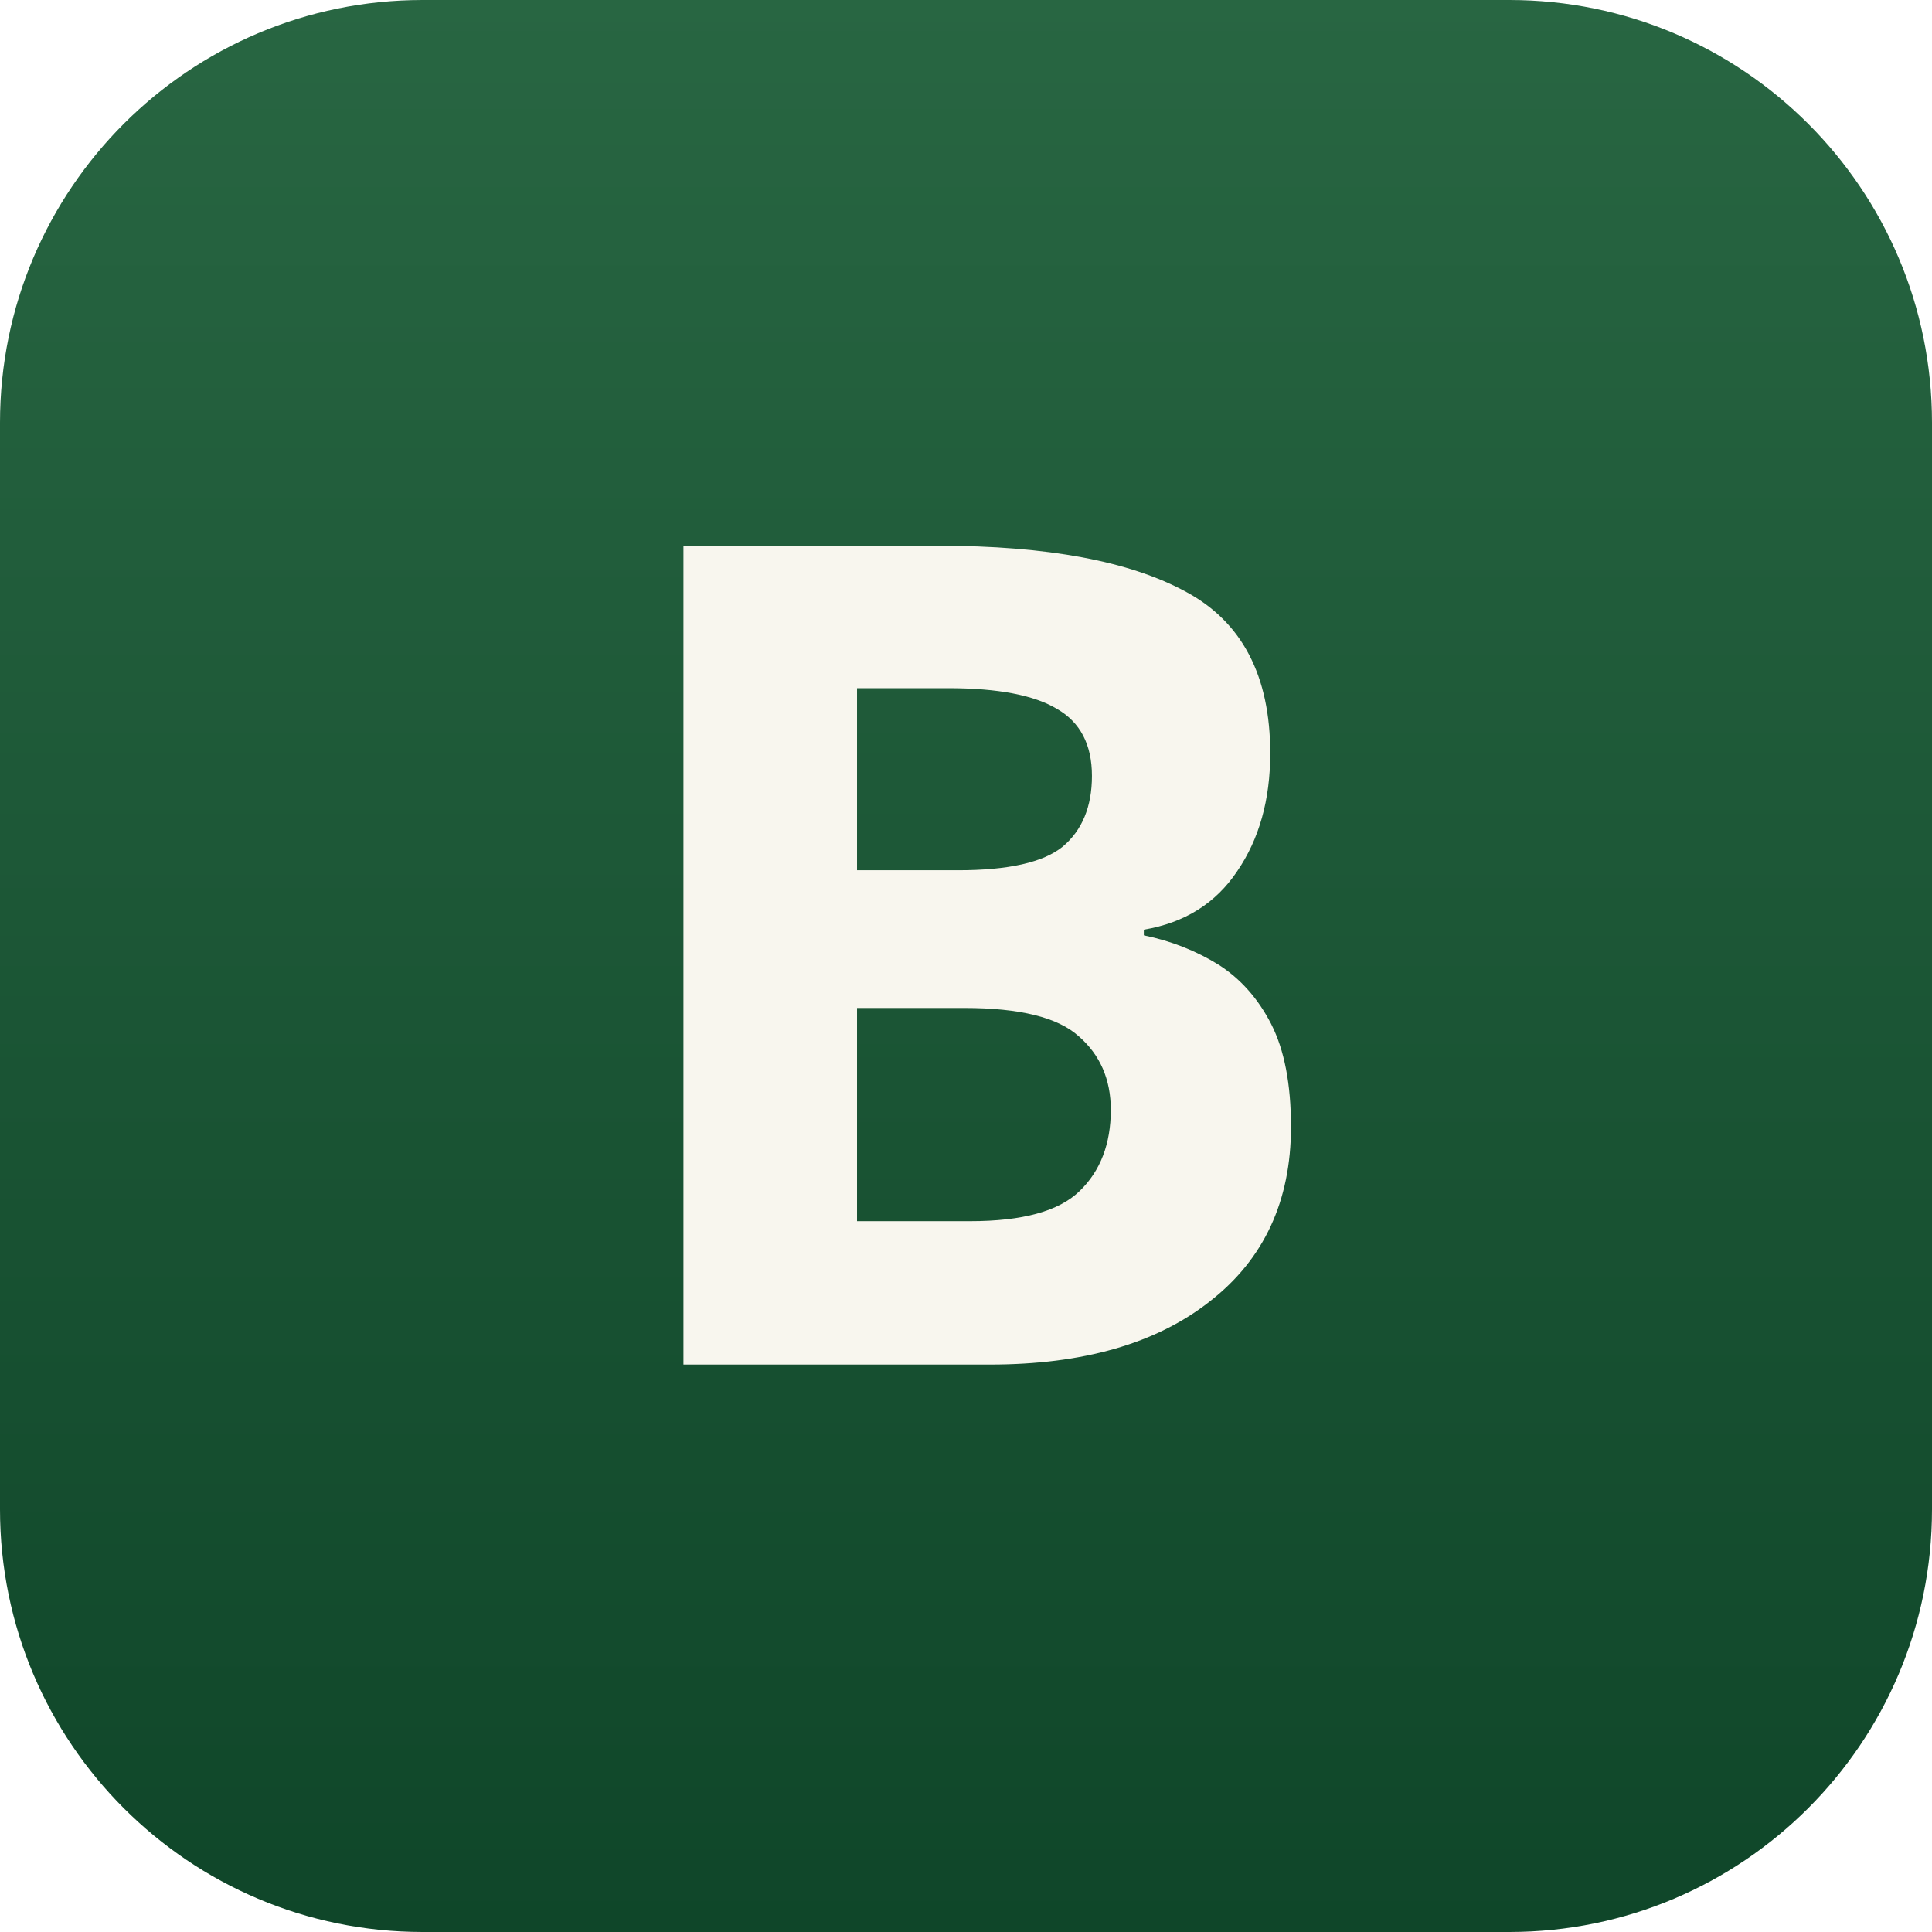
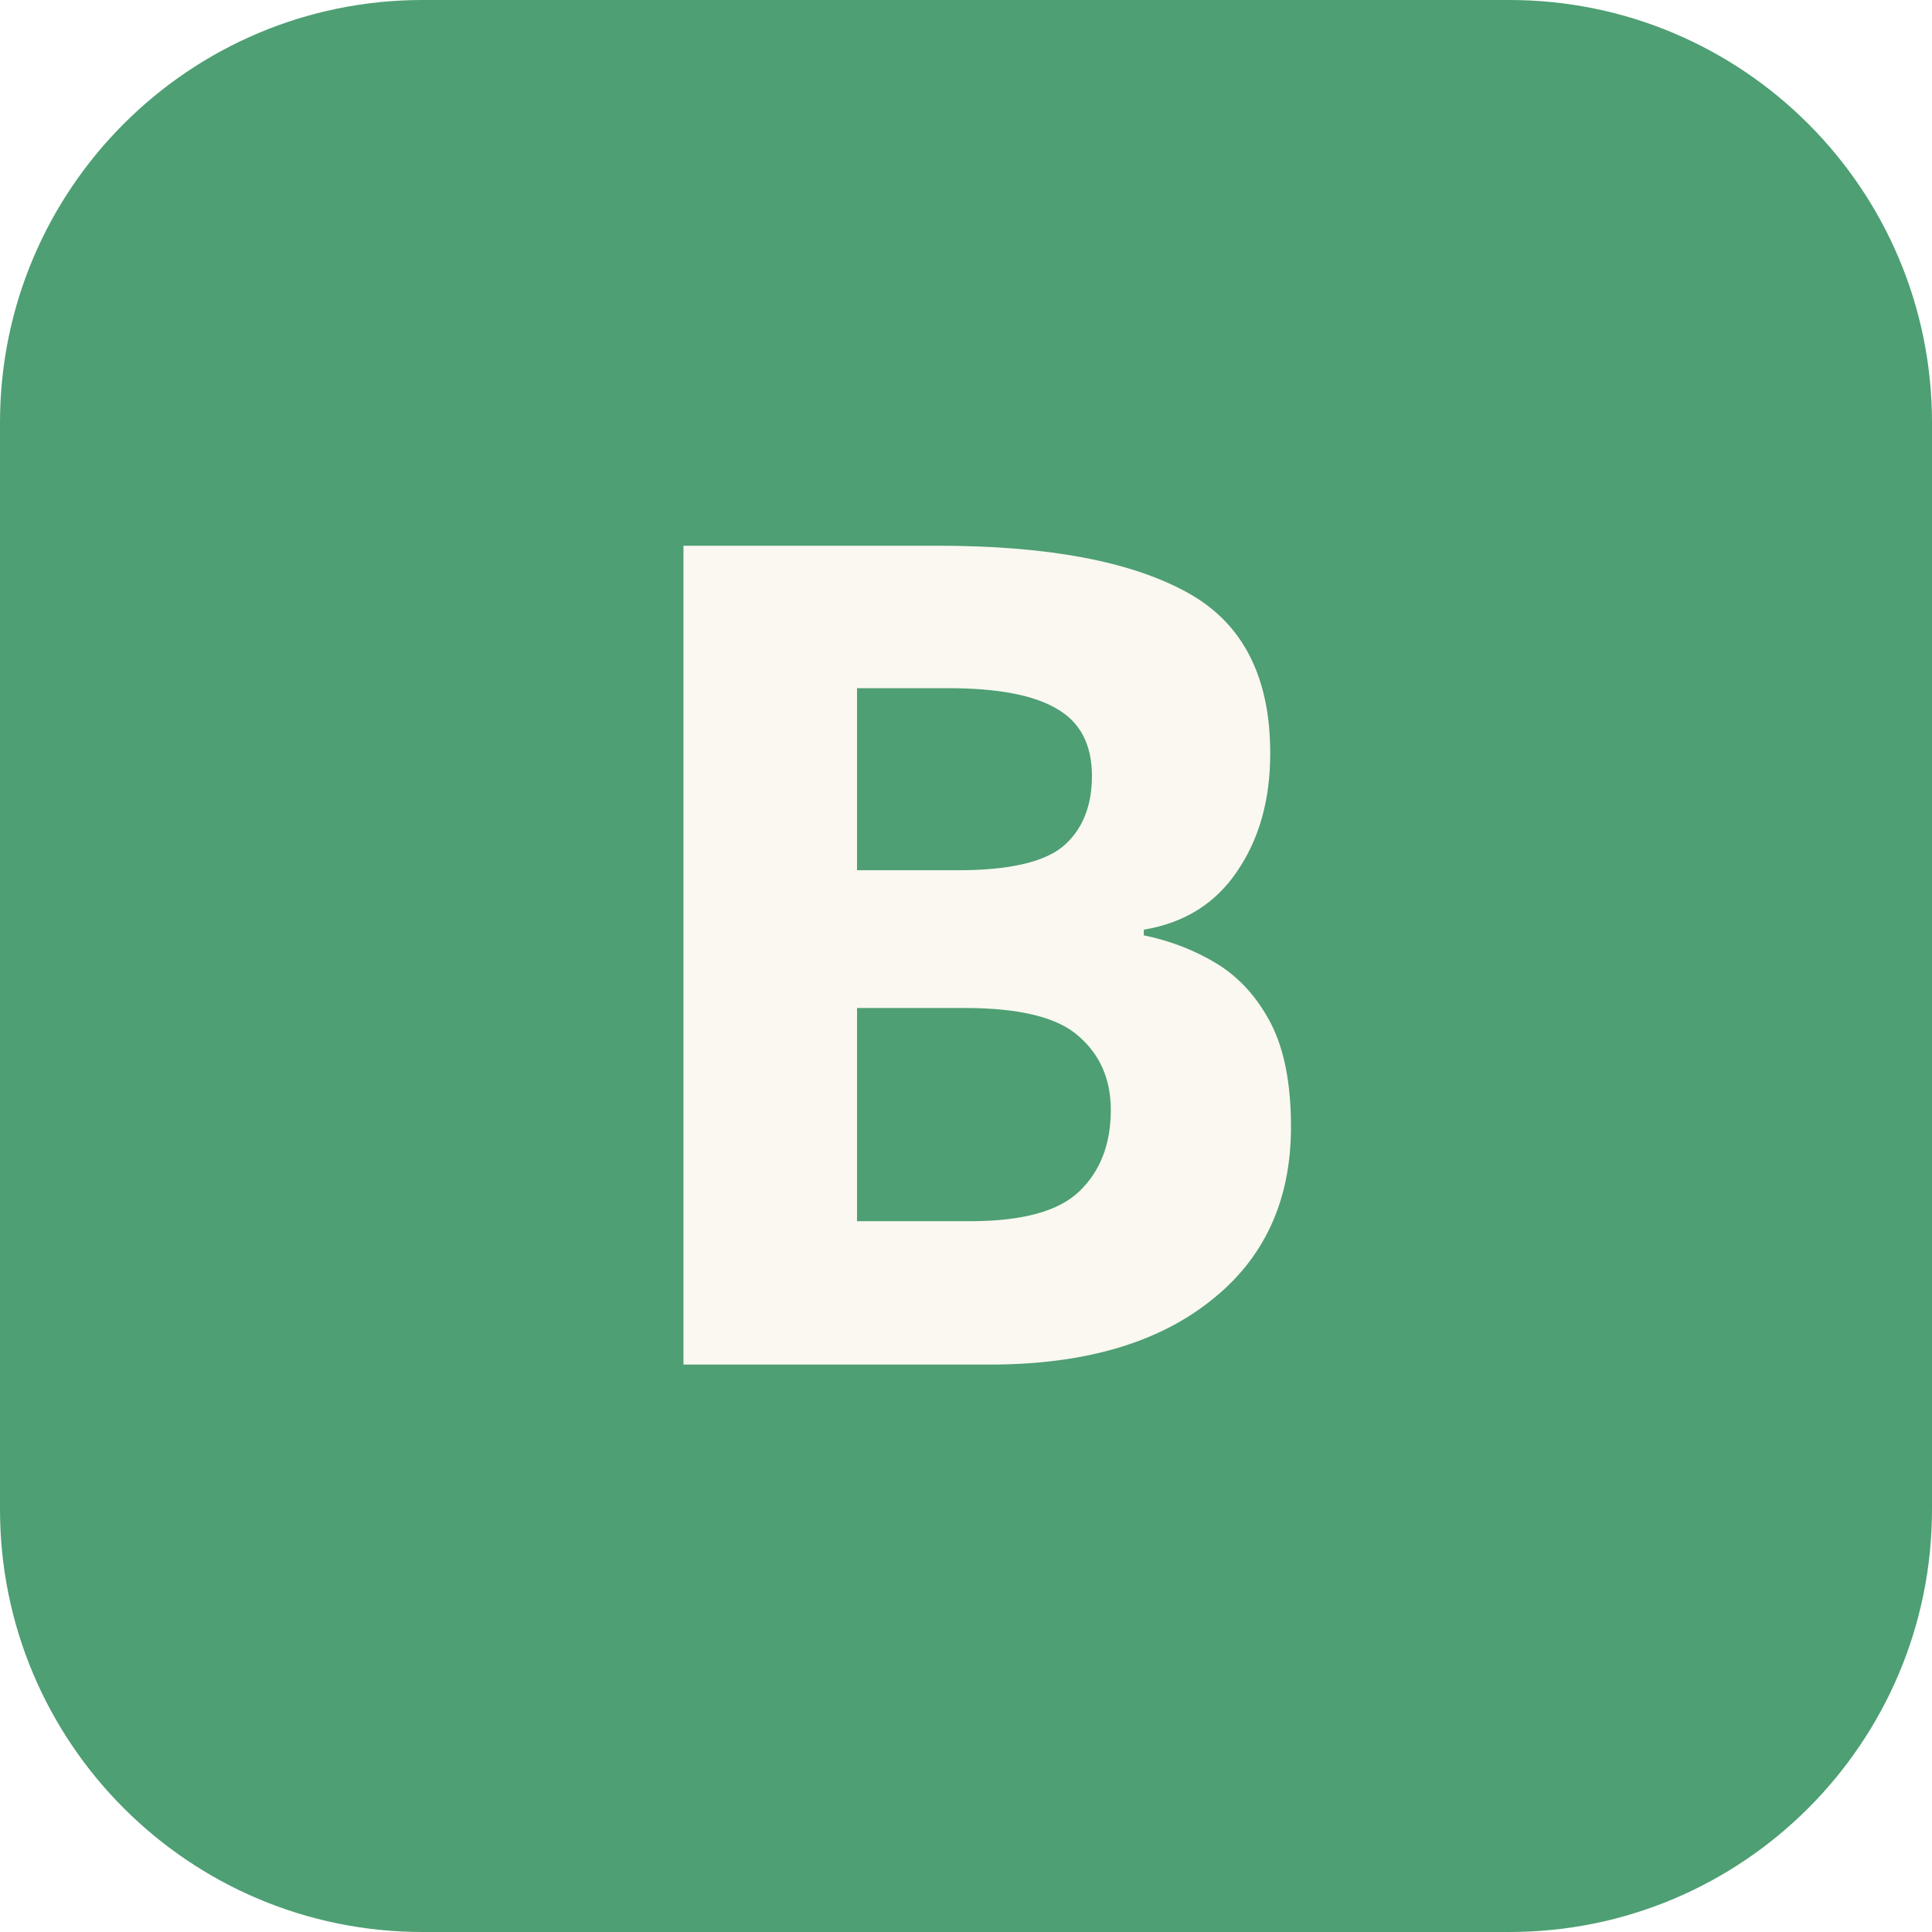
<svg xmlns="http://www.w3.org/2000/svg" viewBox="0 0 32 32" role="img" aria-label="B">
-   <defs>
-     <linearGradient id="g" x1="0" y1="0" x2="0" y2="1">
-       <stop offset="0" stop-color="#286642" />
-       <stop offset="1" stop-color="#0f4629" />
-     </linearGradient>
-   </defs>
-   <rect width="32" height="32" rx="7" fill="url(#g)" />
-   <text x="16" y="22.6" text-anchor="middle" font-family="ui-rounded, 'SF Pro Rounded', 'Varela Round', system-ui, sans-serif" font-weight="600" font-size="19" fill="#f8f6ee">B</text>
+   <rect width="32" height="32" rx="7" fill="#4e9f73" />
+   <text x="16" y="22.6" text-anchor="middle" font-family="ui-rounded, 'SF Pro Rounded', 'Varela Round', system-ui, sans-serif" font-weight="600" font-size="19" fill="#faf8f1">B</text>
</svg>
